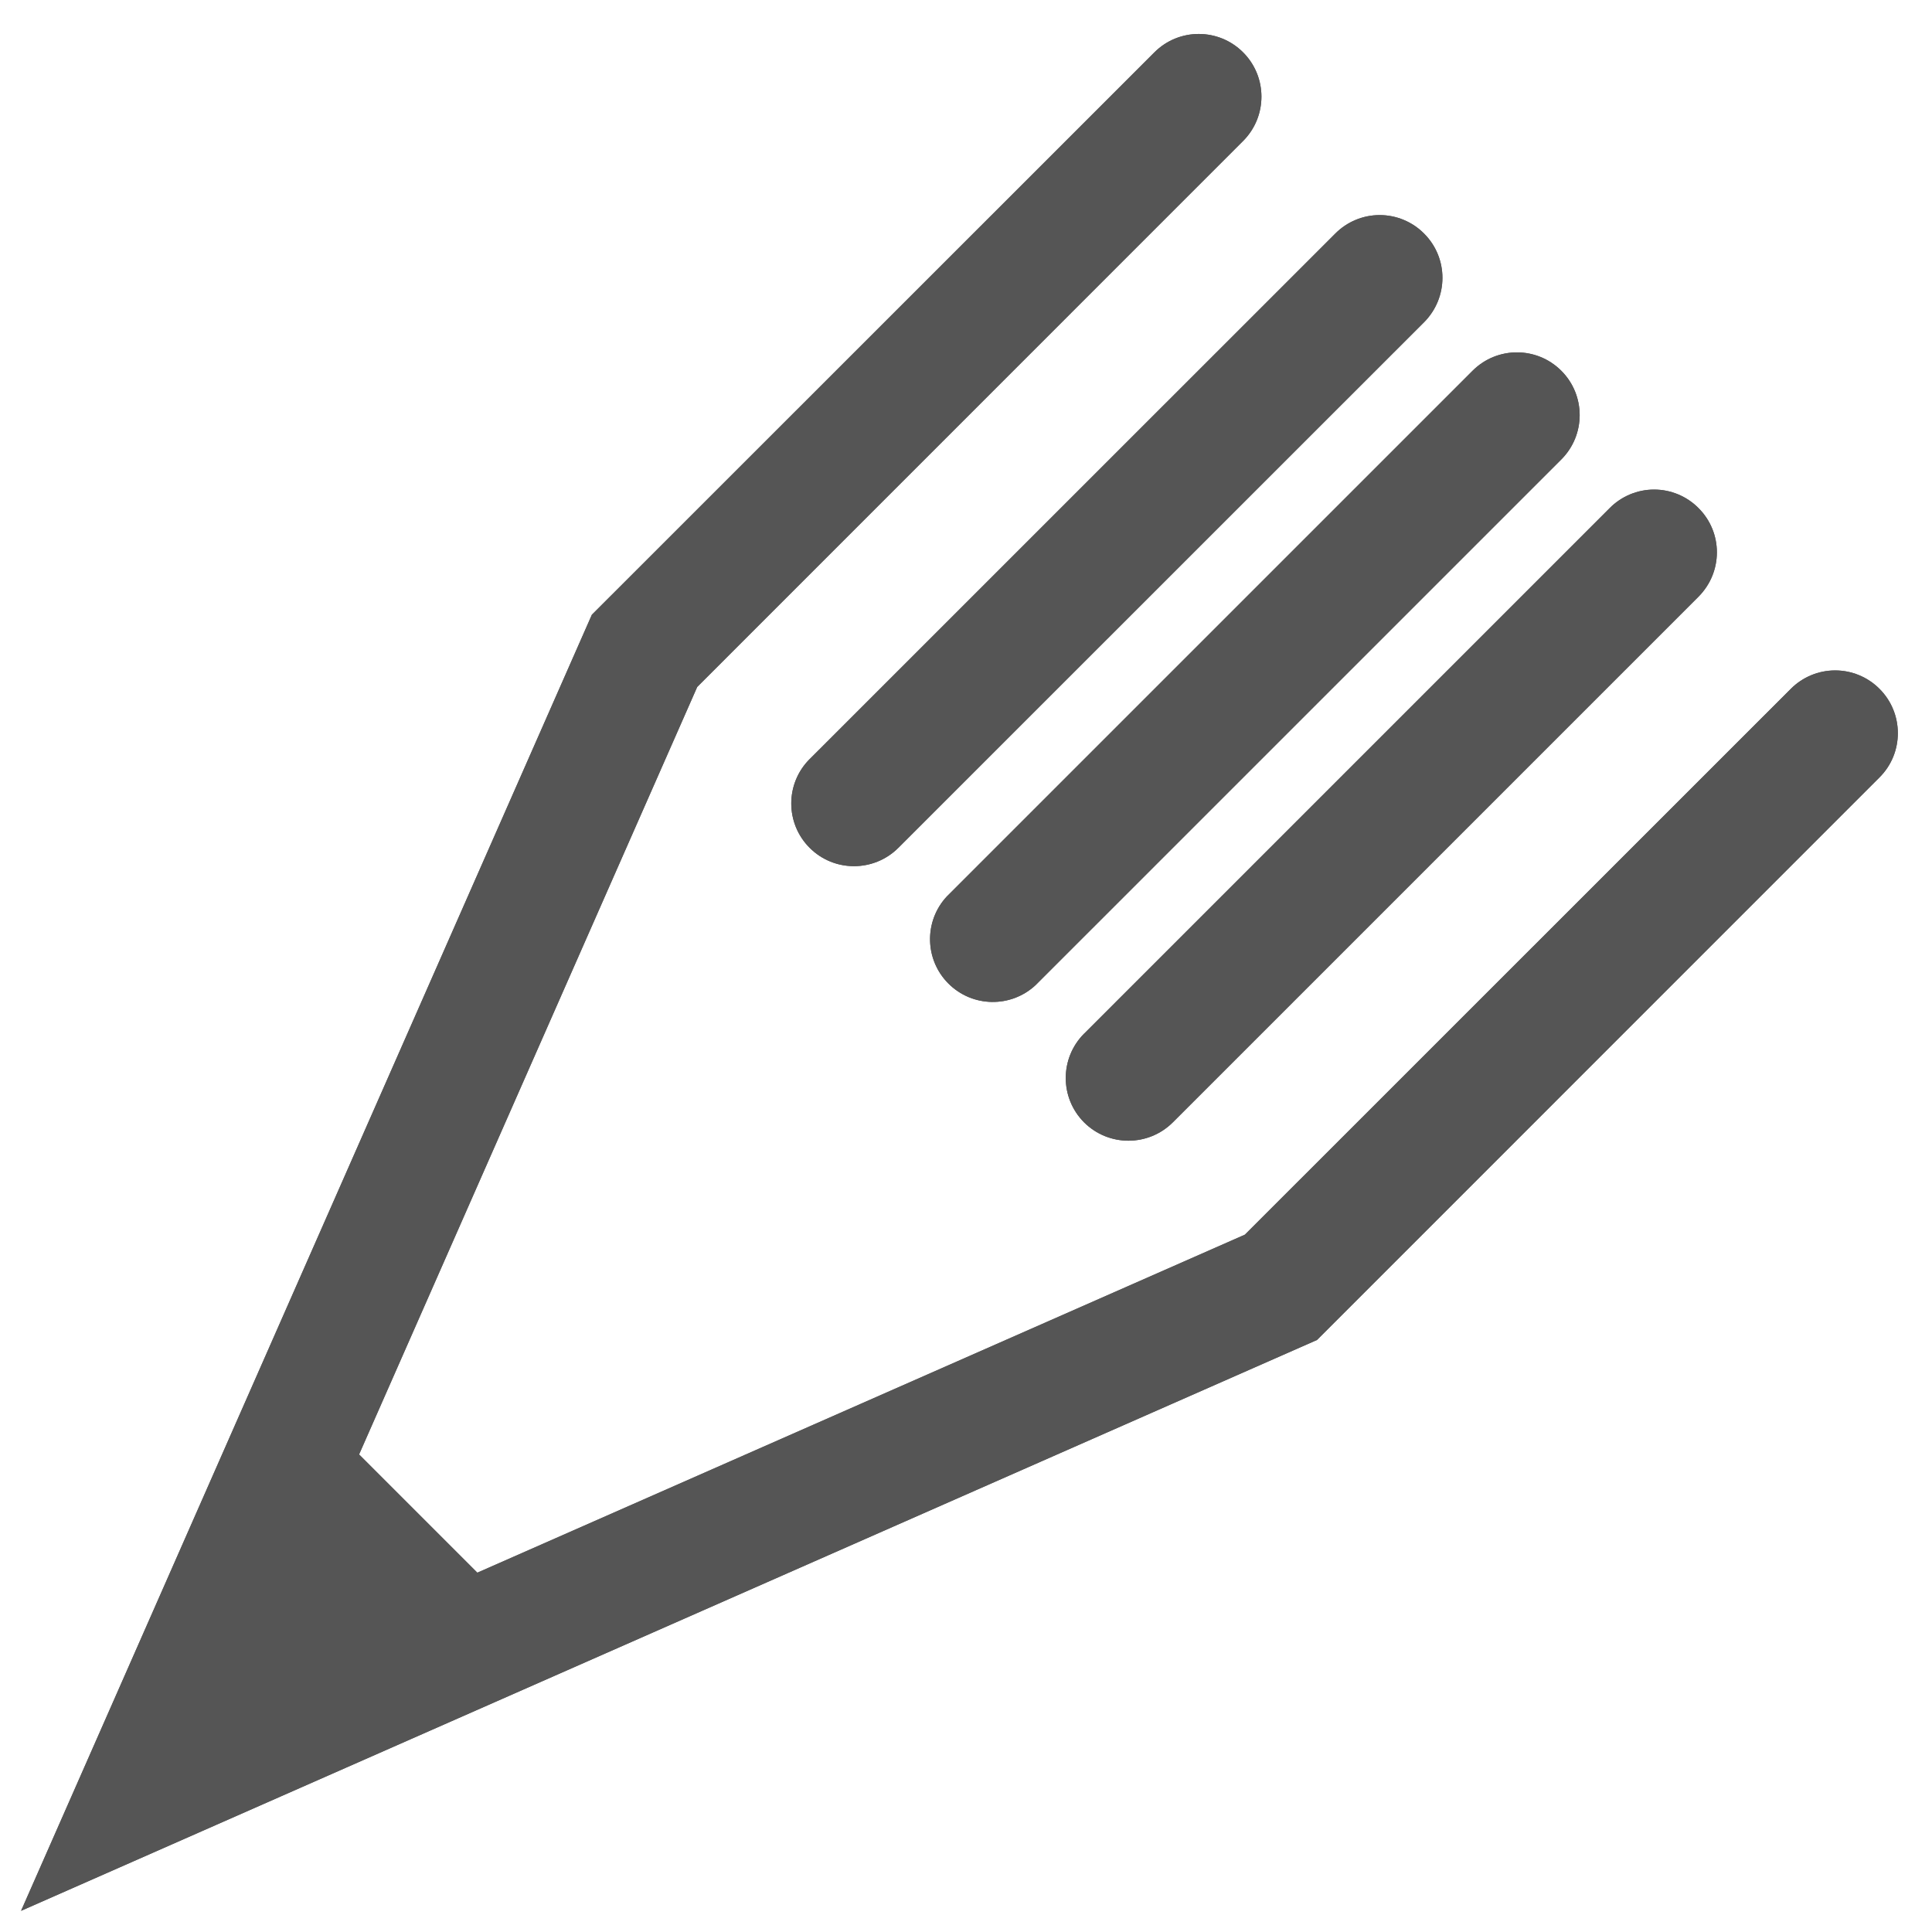
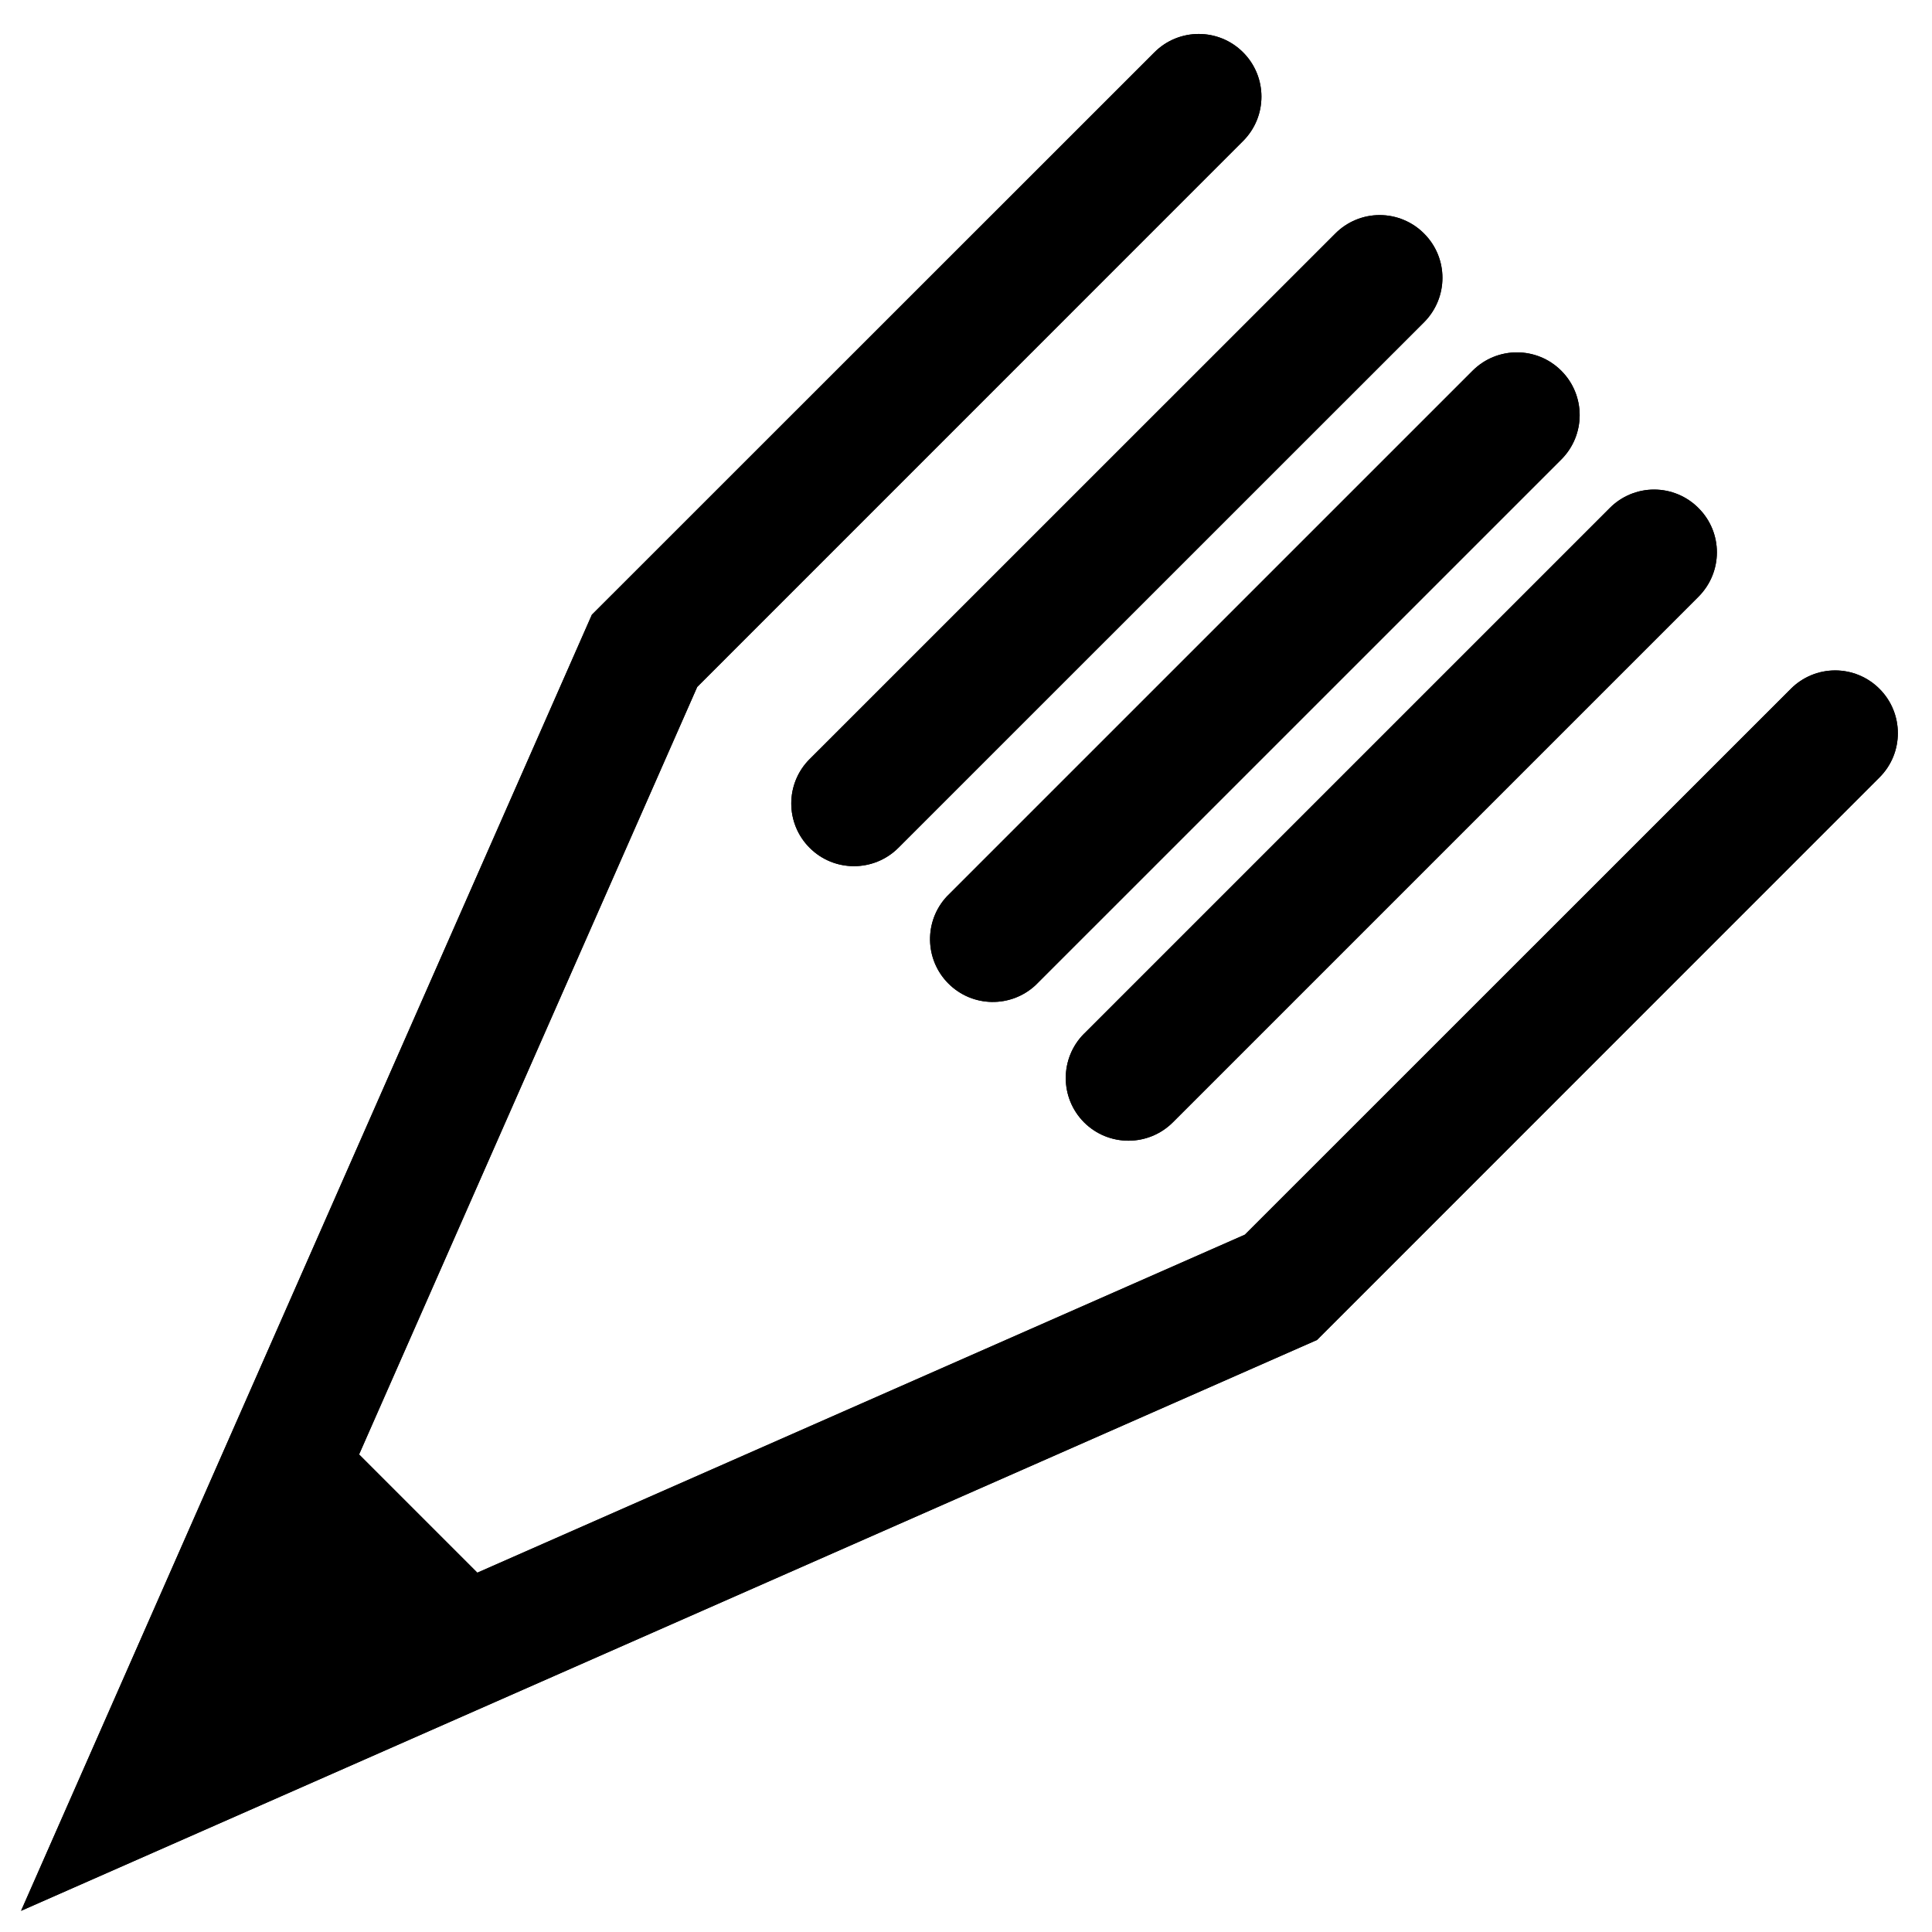
- <svg xmlns="http://www.w3.org/2000/svg" width="49" height="49" fill="#555" viewBox="0 0 49 49">
-   <g>
-     <g>
-       <path d="M47.668 19.717L33.402 33.985.534 48.463l14.477-32.872L29.279 1.327a1.589 1.589 0 1 1 2.248 2.249L17.683 17.422 9.107 36.888l2.999 2.999 19.467-8.573L45.42 17.47a1.587 1.587 0 0 1 2.248 0c.621.62.621 1.63 0 2.247zm-20.173 6.5l13.332-13.332a1.585 1.585 0 0 1 2.25 0c.623.62.623 1.625 0 2.249L29.745 28.466a1.594 1.594 0 0 1-2.25 0 1.593 1.593 0 0 1 0-2.25zm-3.48-3.482L37.348 9.403a1.59 1.59 0 1 1 2.25 2.25L26.265 24.985a1.592 1.592 0 0 1-2.25-2.25zm-3.48-3.482l13.332-13.33a1.586 1.586 0 0 1 2.25 0c.622.62.622 1.625 0 2.25l-13.333 13.33c-.31.31-.719.465-1.125.465s-.814-.154-1.125-.466a1.591 1.591 0 0 1 0-2.249z" />
-       <path d="M47.668 19.717L33.402 33.985.534 48.463l14.477-32.872L29.279 1.327a1.589 1.589 0 1 1 2.248 2.249L17.683 17.422 9.107 36.888l2.999 2.999 19.467-8.573L45.42 17.47a1.587 1.587 0 0 1 2.248 0c.621.62.621 1.63 0 2.247zm-20.173 6.5l13.332-13.332a1.585 1.585 0 0 1 2.25 0c.623.62.623 1.625 0 2.249L29.745 28.466a1.594 1.594 0 0 1-2.25 0 1.593 1.593 0 0 1 0-2.25zm-3.48-3.482L37.348 9.403a1.59 1.59 0 1 1 2.25 2.25L26.265 24.985a1.592 1.592 0 0 1-2.25-2.25zm-3.48-3.482l13.332-13.33a1.586 1.586 0 0 1 2.25 0c.622.62.622 1.625 0 2.25l-13.333 13.33c-.31.31-.719.465-1.125.465s-.814-.154-1.125-.466a1.591 1.591 0 0 1 0-2.249z" />
-     </g>
-   </g>
+ <svg xmlns="http://www.w3.org/2000/svg" width="49" height="49" viewBox="0 0 49 49">
+   <path d="M47.668 19.717L33.402 33.985.534 48.463l14.477-32.872L29.279 1.327a1.589 1.589 0 1 1 2.248 2.249L17.683 17.422 9.107 36.888l2.999 2.999 19.467-8.573L45.42 17.47a1.587 1.587 0 0 1 2.248 0c.621.62.621 1.63 0 2.247zm-20.173 6.5l13.332-13.332a1.585 1.585 0 0 1 2.25 0c.623.62.623 1.625 0 2.249L29.745 28.466a1.594 1.594 0 0 1-2.25 0 1.593 1.593 0 0 1 0-2.25zm-3.48-3.482L37.348 9.403a1.59 1.59 0 1 1 2.25 2.25L26.265 24.985a1.592 1.592 0 0 1-2.25-2.25zm-3.48-3.482l13.332-13.33a1.586 1.586 0 0 1 2.25 0c.622.62.622 1.625 0 2.25l-13.333 13.33c-.31.31-.719.465-1.125.465s-.814-.154-1.125-.466a1.591 1.591 0 0 1 0-2.249z" />
+   <path d="M47.668 19.717L33.402 33.985.534 48.463l14.477-32.872L29.279 1.327a1.589 1.589 0 1 1 2.248 2.249L17.683 17.422 9.107 36.888l2.999 2.999 19.467-8.573L45.42 17.47a1.587 1.587 0 0 1 2.248 0c.621.62.621 1.63 0 2.247zm-20.173 6.5l13.332-13.332a1.585 1.585 0 0 1 2.25 0c.623.62.623 1.625 0 2.249L29.745 28.466a1.594 1.594 0 0 1-2.25 0 1.593 1.593 0 0 1 0-2.25zm-3.48-3.482L37.348 9.403a1.59 1.59 0 1 1 2.25 2.25L26.265 24.985a1.592 1.592 0 0 1-2.25-2.25zm-3.48-3.482l13.332-13.33a1.586 1.586 0 0 1 2.25 0c.622.62.622 1.625 0 2.25l-13.333 13.33c-.31.31-.719.465-1.125.465s-.814-.154-1.125-.466a1.591 1.591 0 0 1 0-2.249z" />
</svg>
